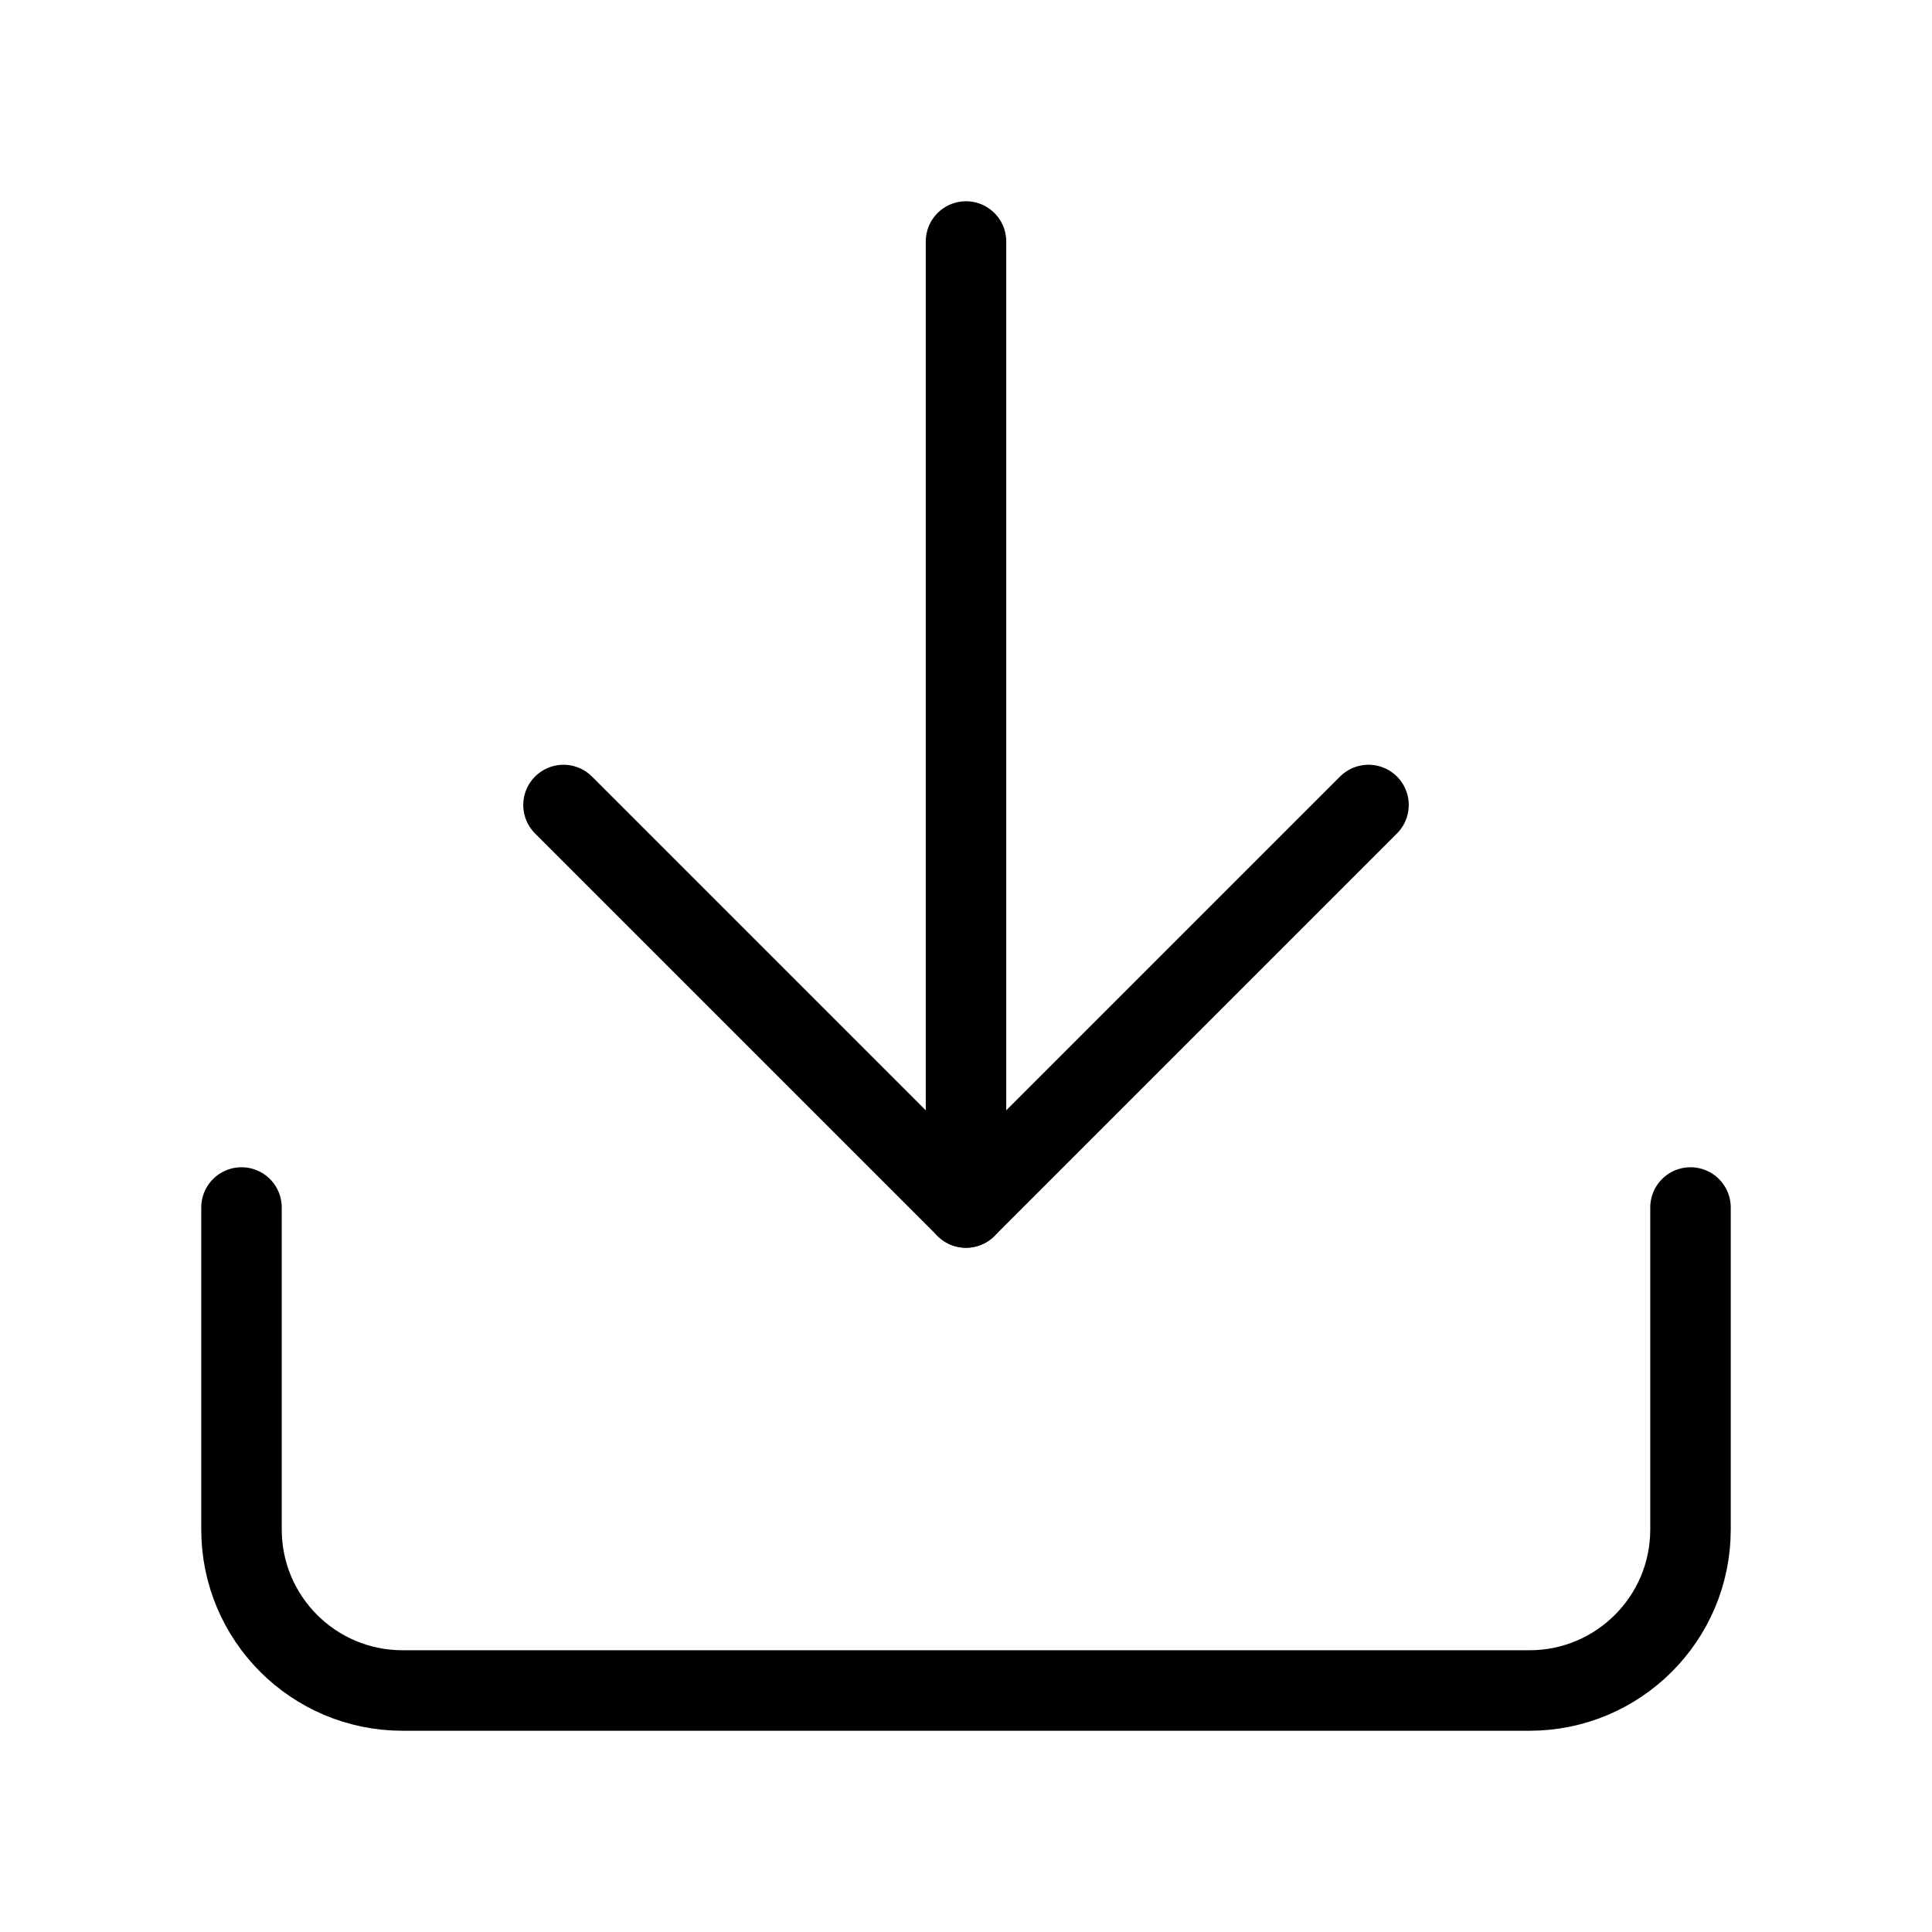
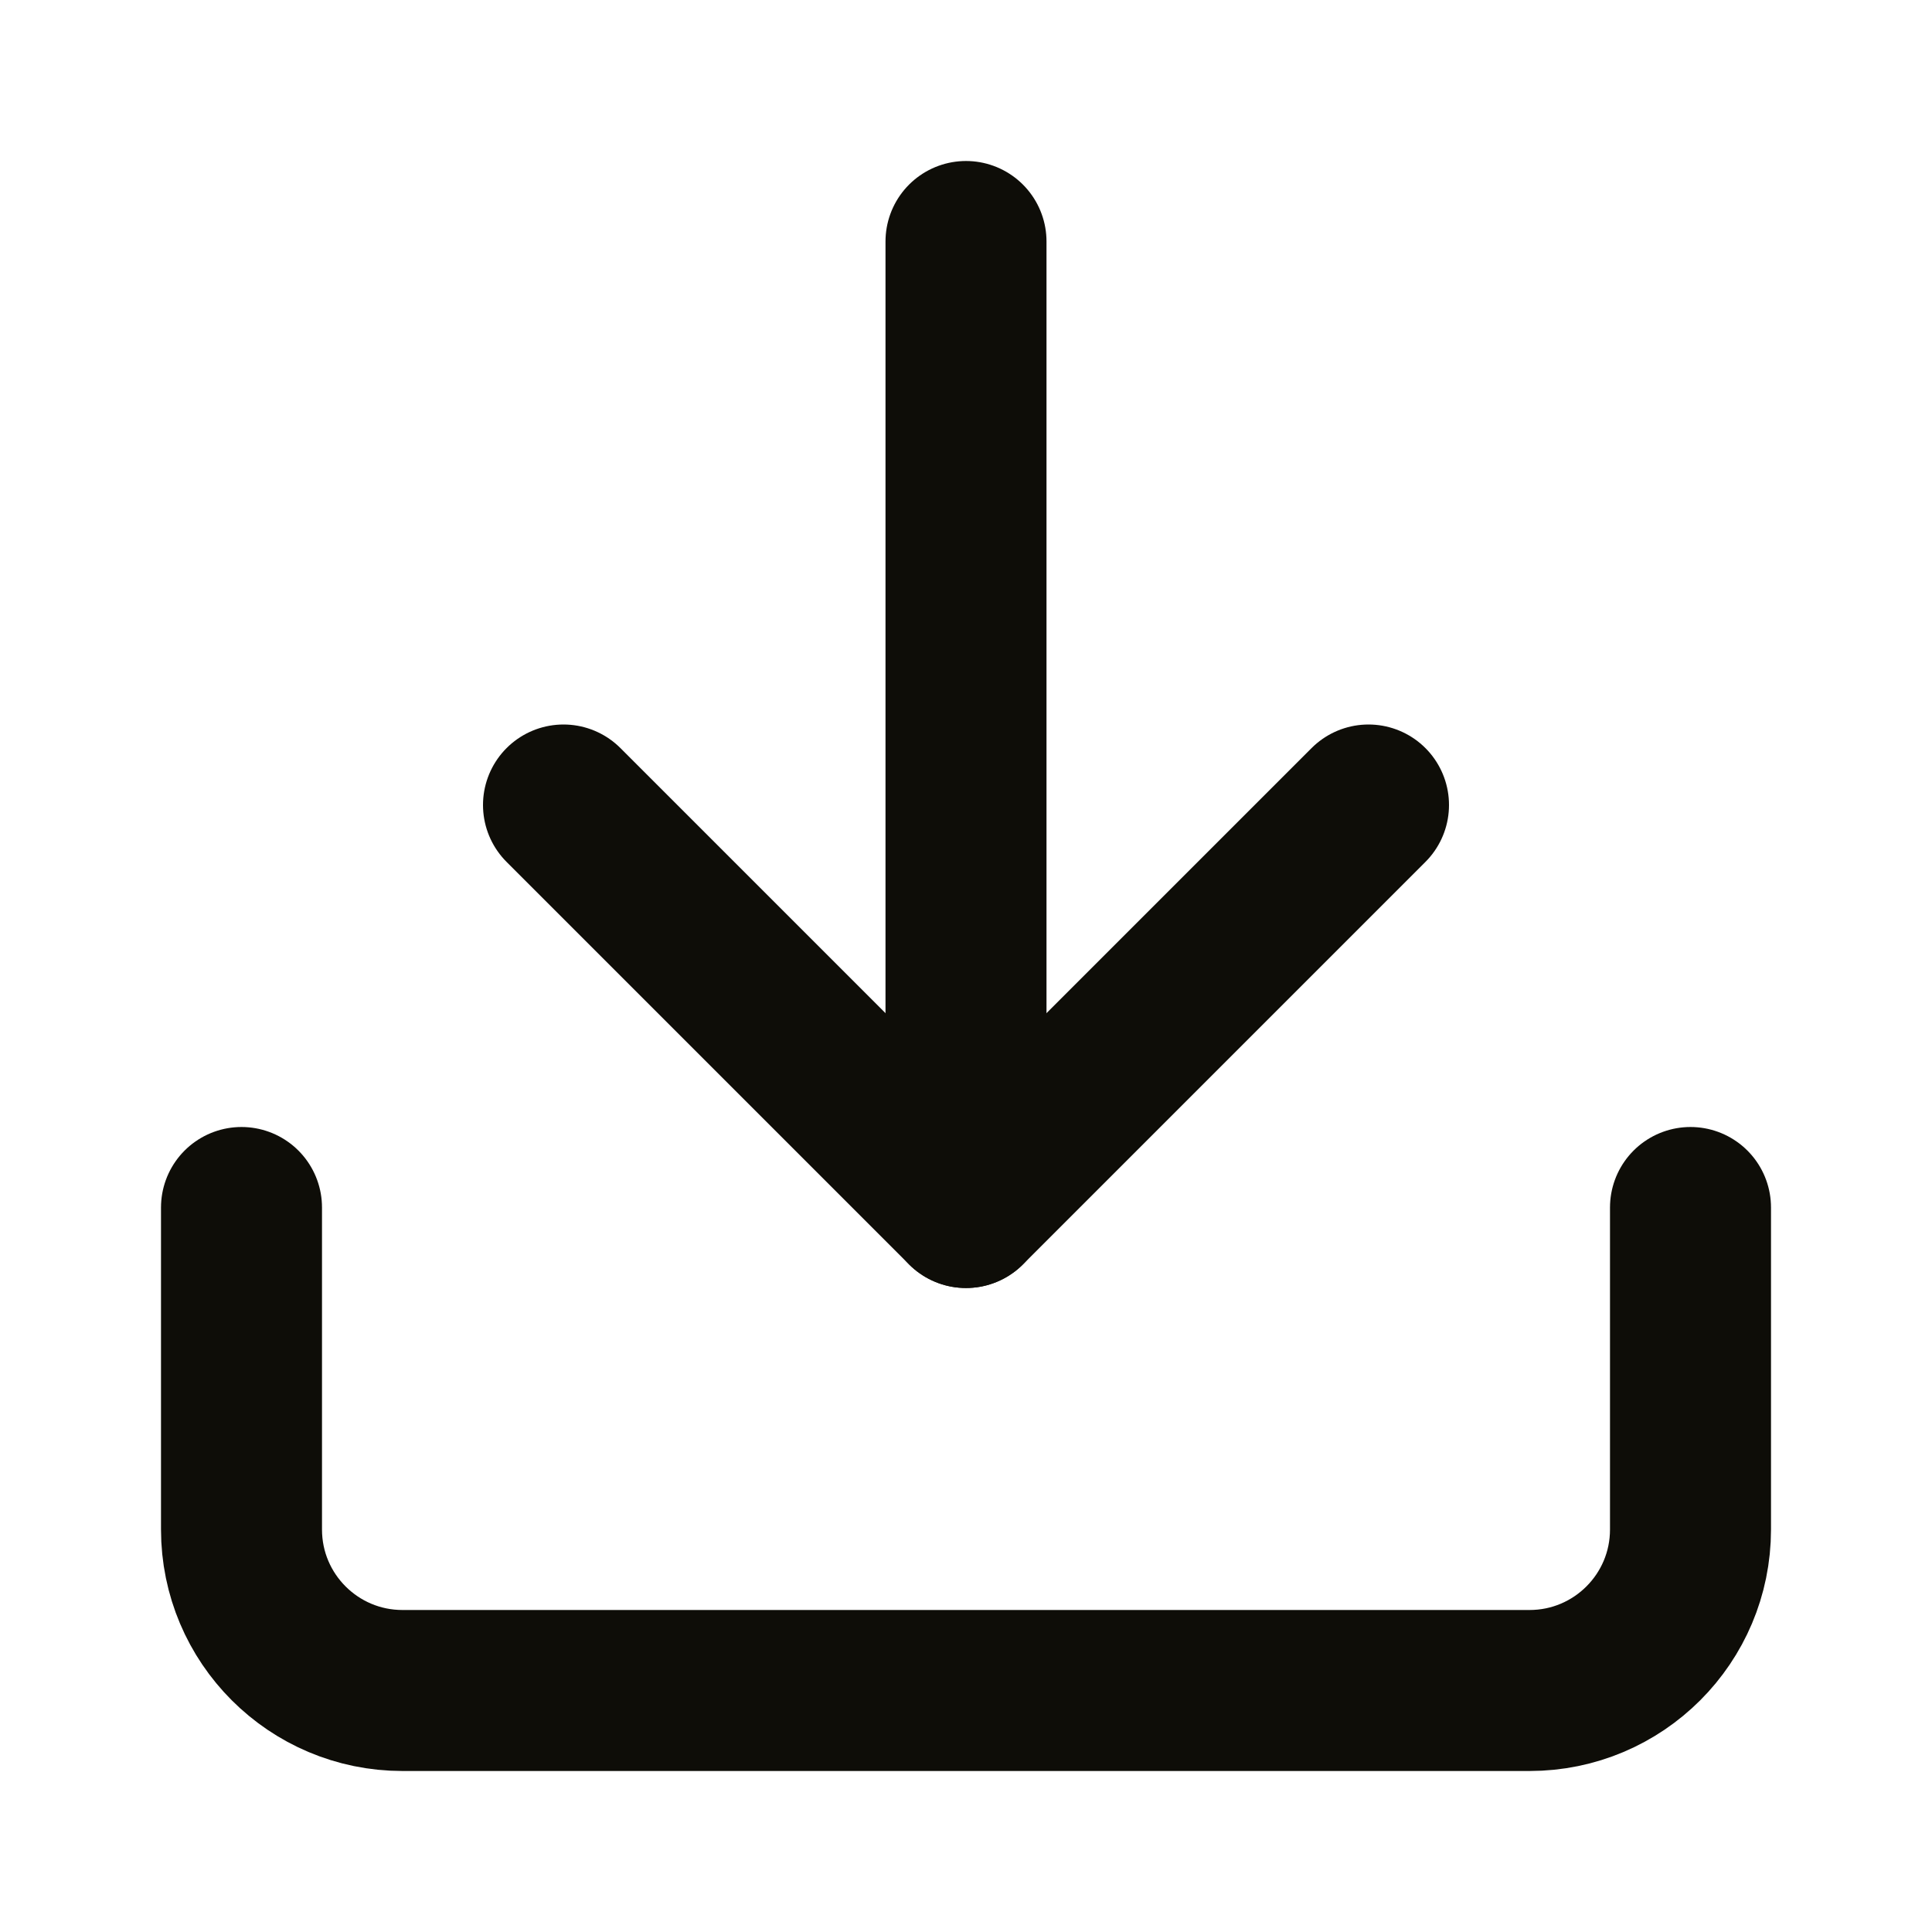
- <svg xmlns="http://www.w3.org/2000/svg" width="24" height="24" viewBox="0 0 24 24" fill="none" stroke="currentColor" stroke-width="1" stroke-linecap="round" stroke-linejoin="round" class="lucide lucide-download-icon lucide-download">
+ <svg xmlns="http://www.w3.org/2000/svg" width="24" height="24" viewBox="0 0 24 24" fill="none" stroke="#0E0D08" stroke-width="2" stroke-linecap="round" stroke-linejoin="round" class="lucide lucide-download-icon lucide-download">
  <path d="M12 15V3" />
  <path d="M21 15v4a2 2 0 0 1-2 2H5a2 2 0 0 1-2-2v-4" />
  <path d="m7 10 5 5 5-5" />
</svg>
